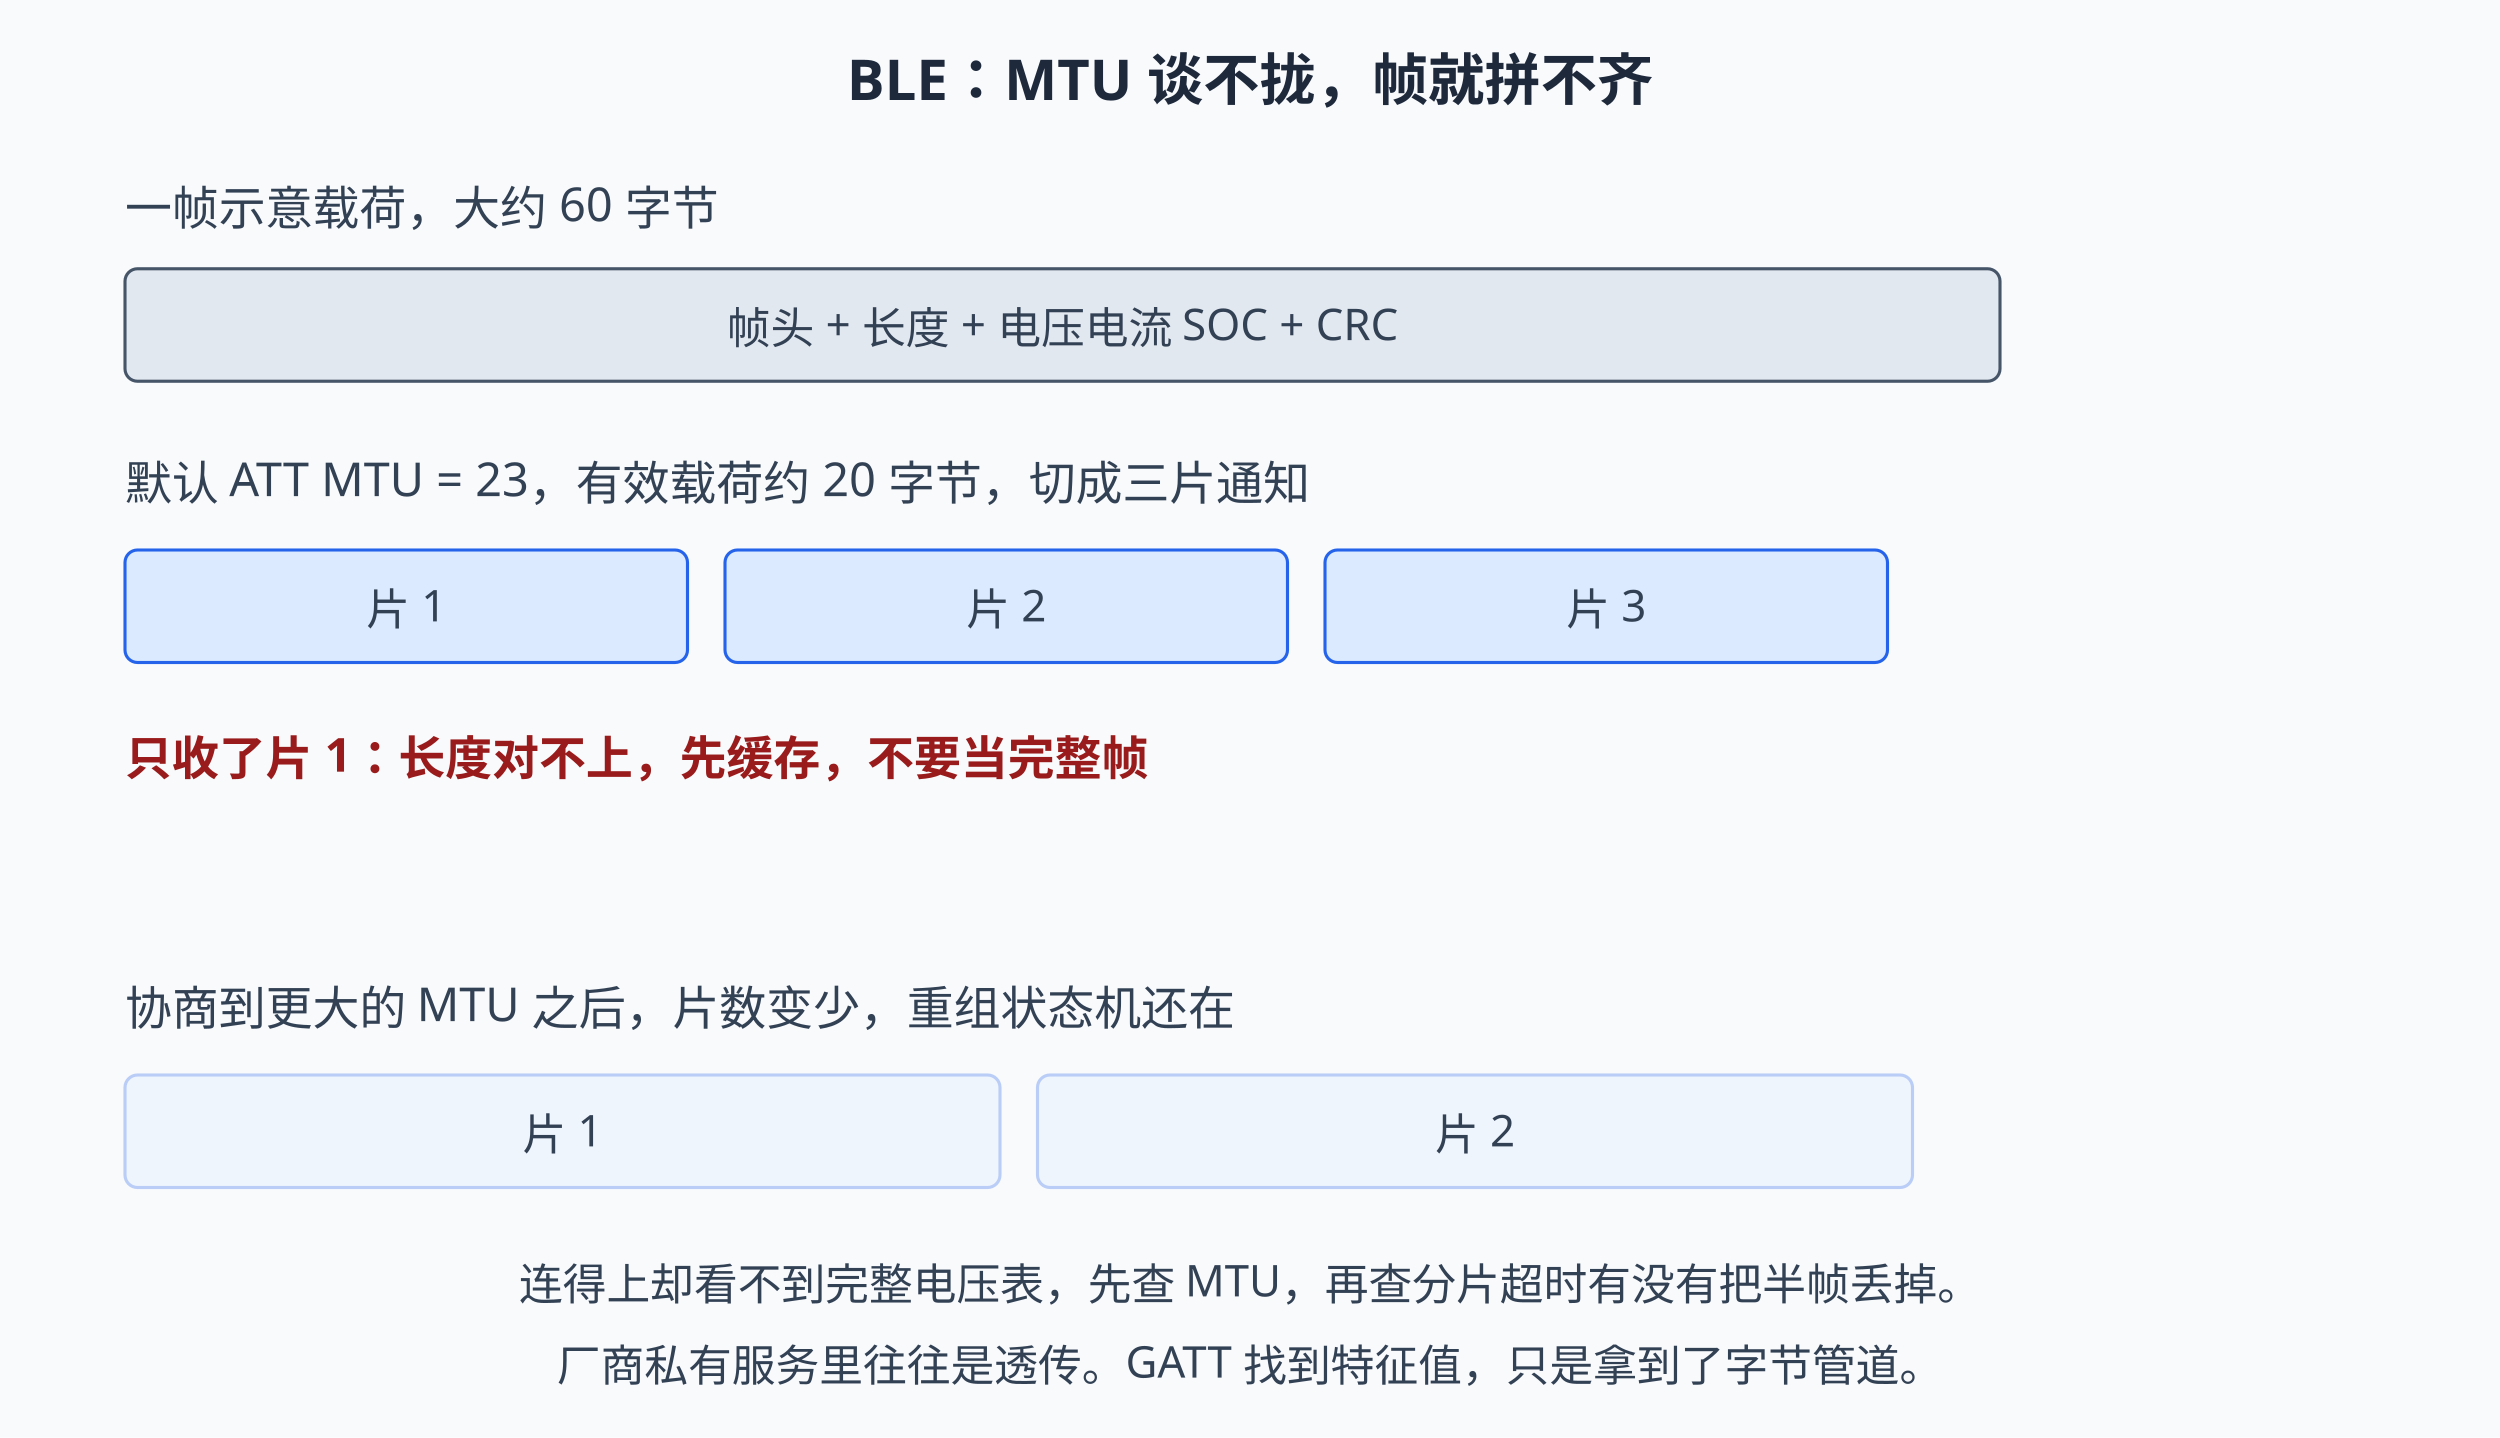
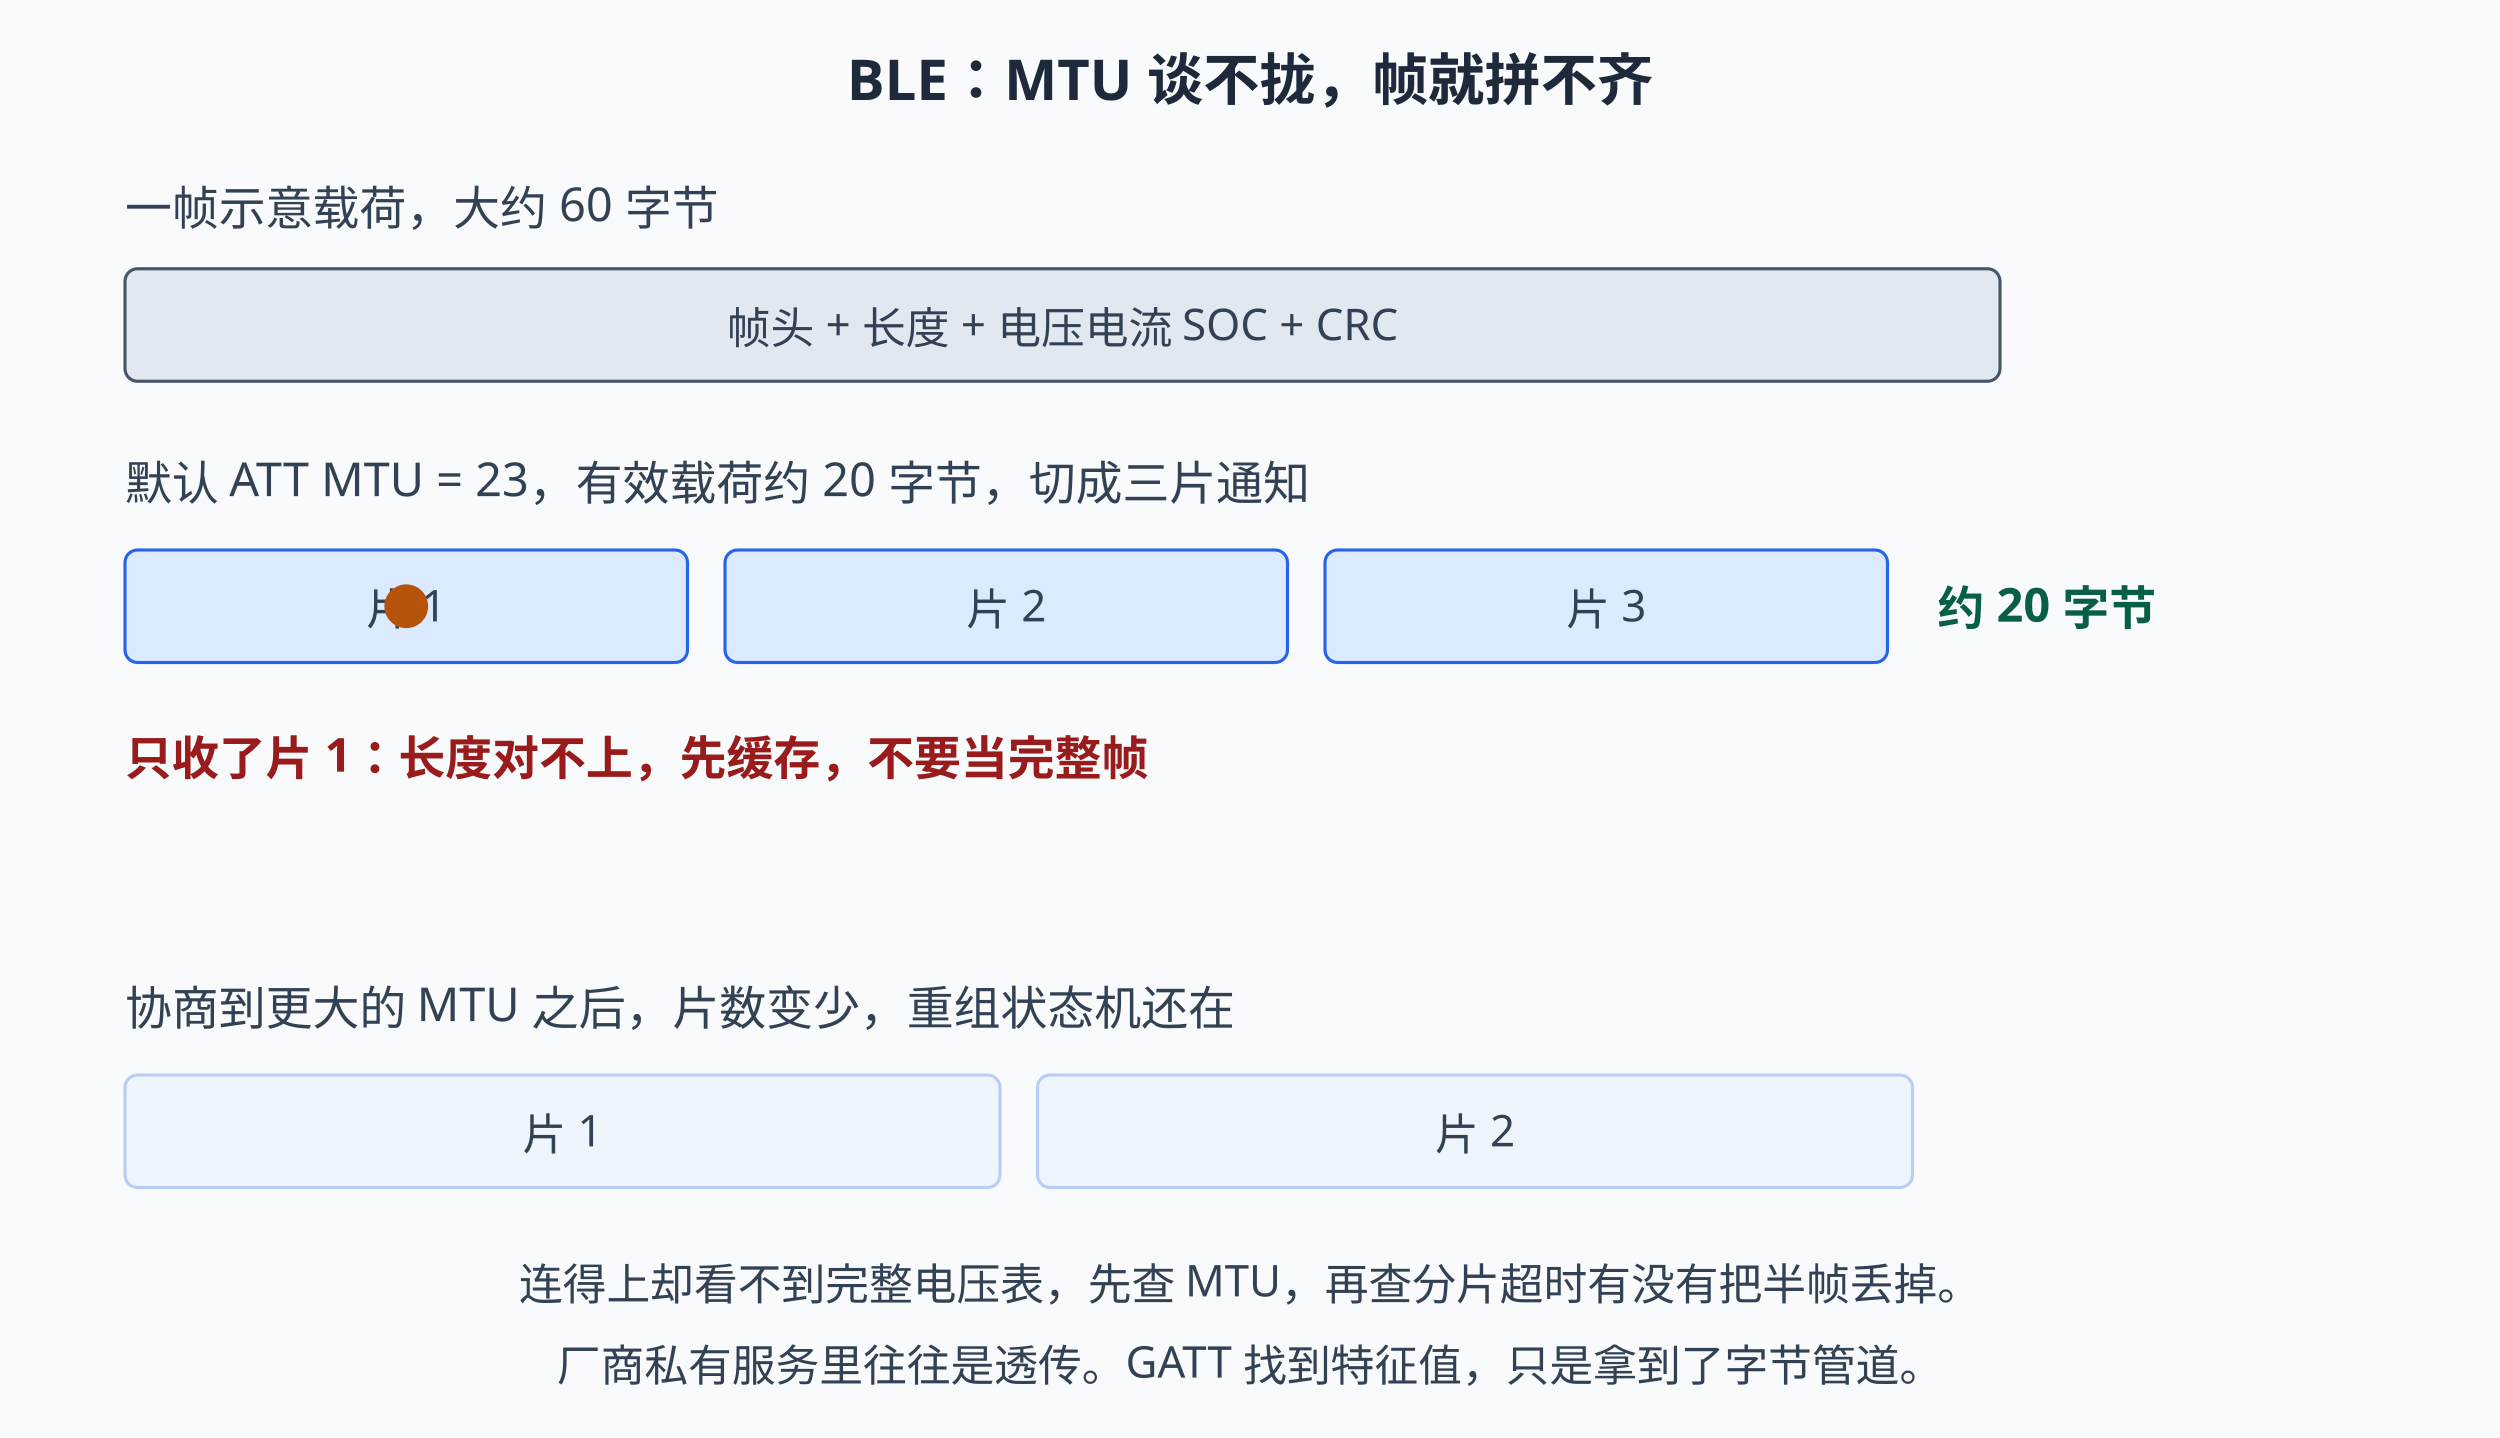
<svg xmlns="http://www.w3.org/2000/svg" width="800" height="460" viewBox="0 0 800 460">
  <style>
    text { font-family: "Segoe UI", "PingFang SC", "Microsoft YaHei", sans-serif; }
    .bg { fill: #f8fafc; }
    .title { fill: #1e293b; font-size: 18px; font-weight: bold; }
    .txt { fill: #334155; font-size: 15px; }
    .small { fill: #334155; font-size: 14px; }
    .frame { fill: #e2e8f0; stroke: #475569; }
    .piece { fill: #dbeafe; stroke: #2563eb; }
    .ok { fill: #065f46; font-size: 15px; font-weight: bold; }
    .no { fill: #991b1b; font-size: 15px; font-weight: bold; }
    @media (prefers-color-scheme: dark) {
      .bg { fill: #0f172a; }
      .title { fill: #f1f5f9; }
      .txt { fill: #e2e8f0; }
      .small { fill: #e2e8f0; }
      .frame { fill: #1e293b; stroke: #94a3b8; }
      .piece { fill: #172554; stroke: #60a5fa; }
      .ok { fill: #6ee7b7; }
      .no { fill: #fca5a5; }
    }
  </style>
  <rect class="bg" width="800" height="460" />
  <text class="title" x="400" y="32" text-anchor="middle">BLE：MTU 谈不拢，帧就拼不齐</text>
  <text class="txt" x="40" y="72">一帧示意载荷，大约 60 字节</text>
  <rect class="frame" x="40" y="86" width="600" height="36" rx="4" />
  <text class="small" x="340" y="110" text-anchor="middle">帧头 + 长度 + 电压电流 SOC + CRC</text>
  <text class="txt" x="40" y="160">默认 ATT MTU = 23，有效载荷约 20 字节，切成三片通知</text>
  <rect class="piece" x="40" y="176" width="180" height="36" rx="4" />
  <rect class="piece" x="232" y="176" width="180" height="36" rx="4" />
  <rect class="piece" x="424" y="176" width="180" height="36" rx="4" />
  <text class="small" x="130" y="200" text-anchor="middle">片 1</text>
  <text class="small" x="322" y="200" text-anchor="middle">片 2</text>
  <text class="small" x="514" y="200" text-anchor="middle">片 3</text>
  <text class="no" x="40" y="248">只收了片 1：长度对不上，先缓存，不要当完整帧
    <animate attributeName="opacity" values="1;1;0;0" keyTimes="0;0.35;0.45;1" dur="8s" repeatCount="indefinite" />
  </text>
  <text class="ok" x="40" y="280" opacity="0">三片按顺序拼回 60 字节，再验 CRC
    <animate attributeName="opacity" values="0;0;1;1;0" keyTimes="0;0.45;0.55;0.75;1" dur="8s" repeatCount="indefinite" />
  </text>
  <text class="txt" x="40" y="328">协商到更大的 MTU 之后，片数变少，重组状态机还在</text>
  <rect class="piece" x="40" y="344" width="280" height="36" rx="4" opacity="0.3">
    <animate attributeName="opacity" values="0.3;0.3;1;1" keyTimes="0;0.55;0.7;1" dur="8s" repeatCount="indefinite" />
  </rect>
  <rect class="piece" x="332" y="344" width="280" height="36" rx="4" opacity="0.3">
    <animate attributeName="opacity" values="0.3;0.3;1;1" keyTimes="0;0.55;0.7;1" dur="8s" repeatCount="indefinite" />
  </rect>
  <text class="small" x="180" y="368" text-anchor="middle">片 1</text>
  <text class="small" x="472" y="368" text-anchor="middle">片 2</text>
+   <circle r="7" fill="#b45309" cx="130" cy="194">
+     <animate attributeName="cx" values="130;322;514;180;472;472" keyTimes="0;0.2;0.4;0.6;0.8;1" dur="8s" repeatCount="indefinite" />
+     <animate attributeName="cy" values="194;194;194;362;362;362" keyTimes="0;0.2;0.4;0.6;0.8;1" dur="8s" repeatCount="indefinite" />
+   </circle>
+   <text class="ok" x="620" y="200" opacity="1">约 20 字节<animate attributeName="opacity" values="1;0;0;0;0;0" keyTimes="0;0.2;0.4;0.6;0.8;1" calcMode="discrete" dur="8s" repeatCount="indefinite" />
+   </text>
+   <text class="ok" x="620" y="200" opacity="0">约 40 字节<animate attributeName="opacity" values="0;1;0;0;0;0" keyTimes="0;0.2;0.4;0.6;0.8;1" calcMode="discrete" dur="8s" repeatCount="indefinite" />
+   </text>
+   <text class="ok" x="620" y="200" opacity="0">约 60 字节<animate attributeName="opacity" values="0;0;1;0;0;0" keyTimes="0;0.2;0.4;0.6;0.8;1" calcMode="discrete" dur="8s" repeatCount="indefinite" />
+   </text>
  <text class="small" x="400" y="416" text-anchor="middle">连得上却看不到完整电压表，先查 MTU，再查分片超时有没有把半帧丢掉。</text>
  <text class="small" x="400" y="442" text-anchor="middle">厂商私有服务里往往是透传。GATT 找到特征值，只是拿到了字节管道。</text>
</svg>
